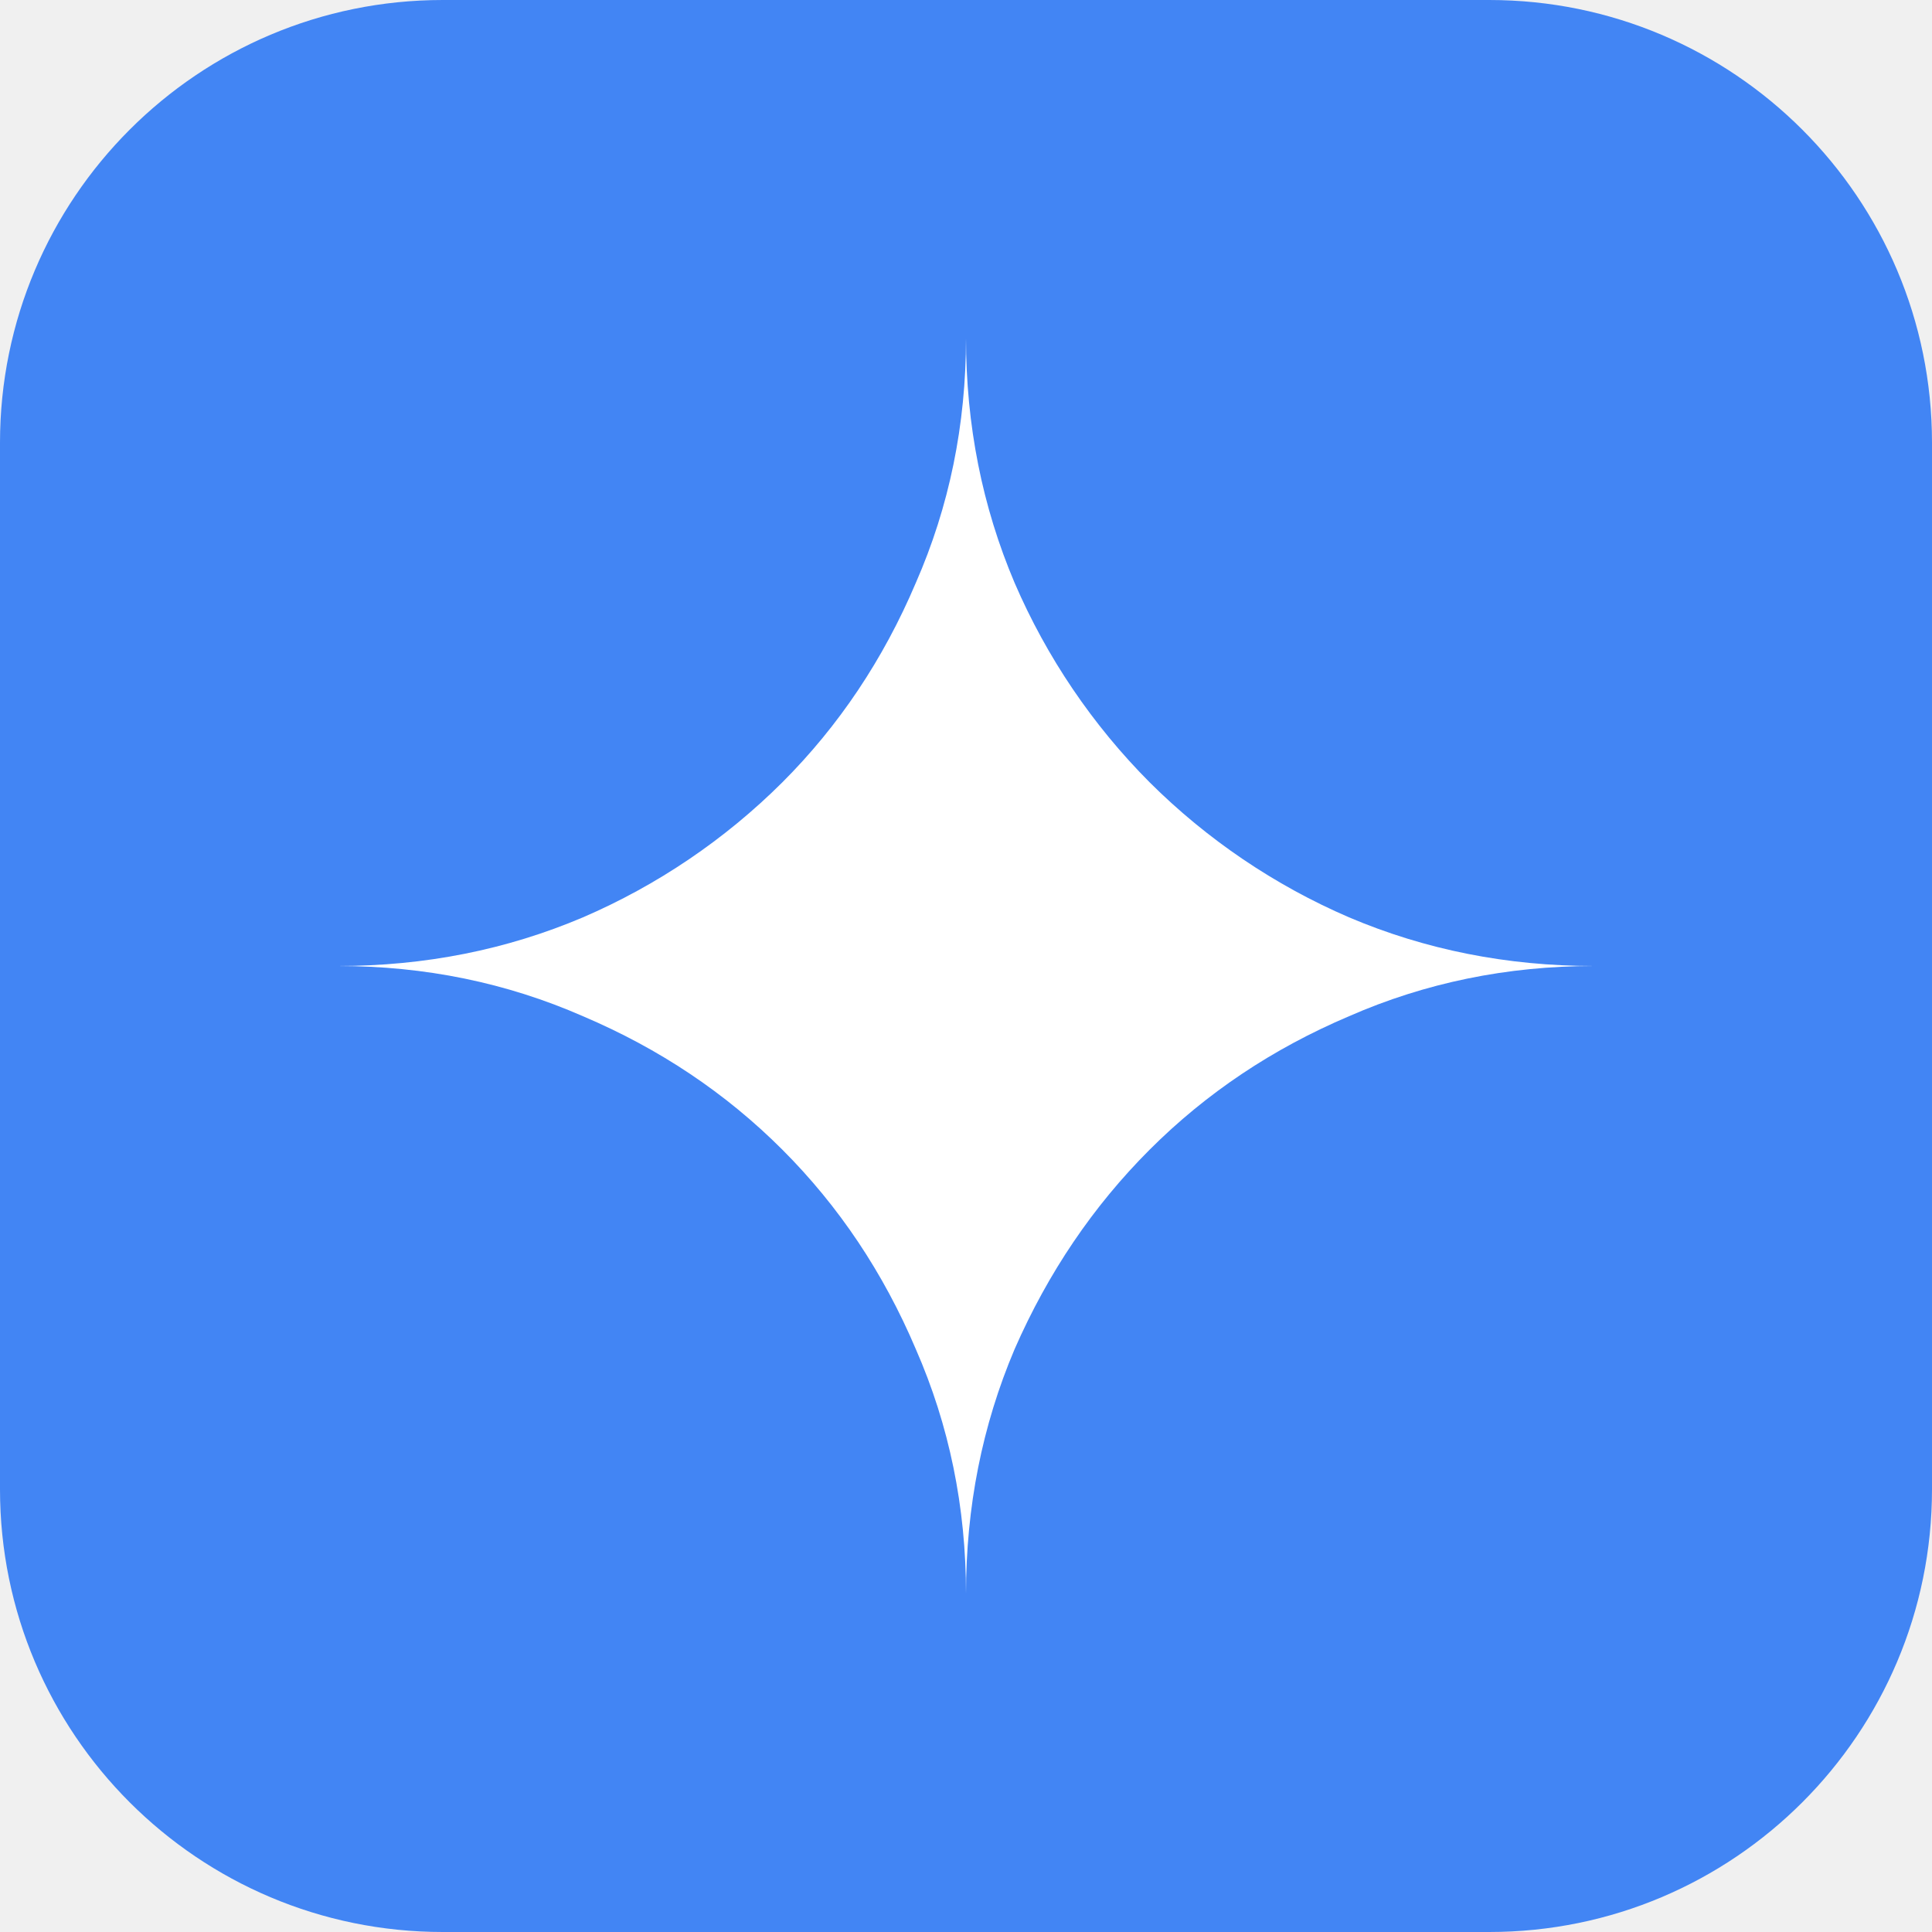
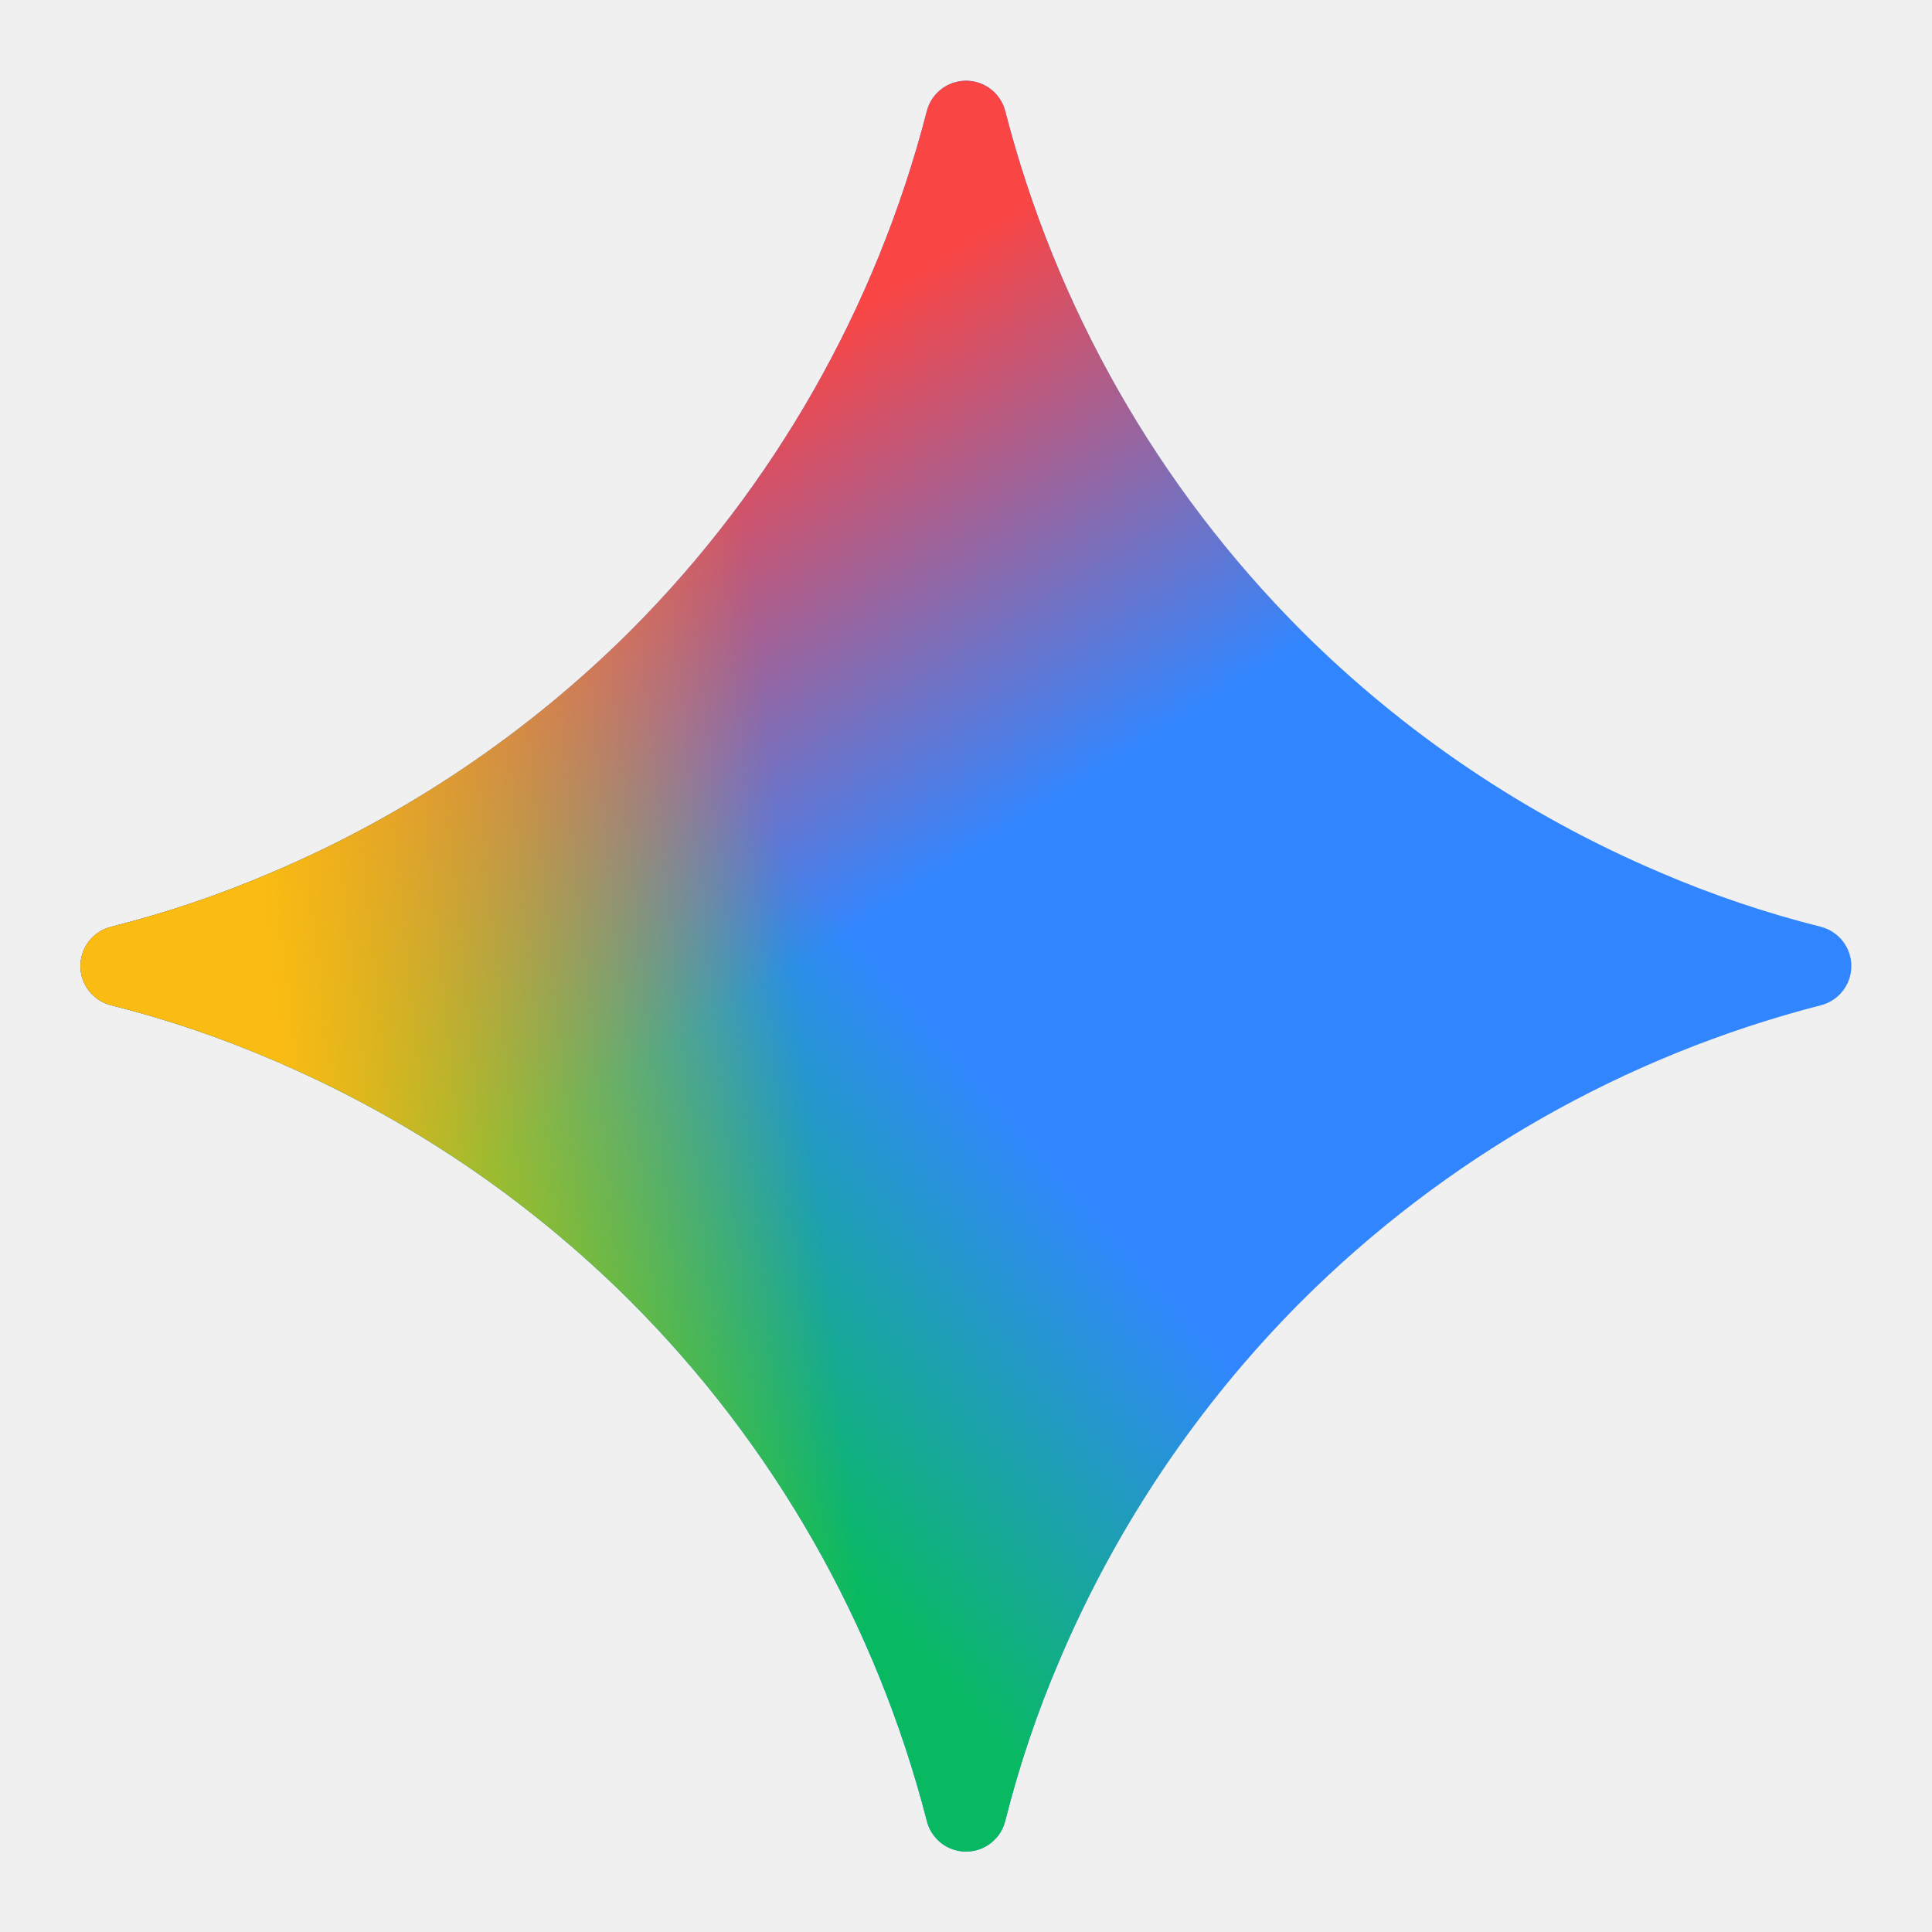
- <svg xmlns="http://www.w3.org/2000/svg" viewBox="0 0 24 24">
+ <svg xmlns="http://www.w3.org/2000/svg" height="1em" style="flex:none;line-height:1" viewBox="0 0 24 24" width="1em">
+   <path d="M20.616 10.835a14.147 14.147 0 01-4.45-3.001 14.111 14.111 0 01-3.678-6.452.503.503 0 00-.975 0 14.134 14.134 0 01-3.679 6.452 14.155 14.155 0 01-4.45 3.001c-.65.28-1.318.505-2.002.678a.502.502 0 000 .975c.684.172 1.35.397 2.002.677a14.147 14.147 0 014.45 3.001 14.112 14.112 0 013.679 6.453.502.502 0 00.975 0c.172-.685.397-1.351.677-2.003a14.145 14.145 0 013.001-4.45 14.113 14.113 0 016.453-3.678.503.503 0 000-.975 13.245 13.245 0 01-2.003-.678z" fill="#3186FF" />
+   <path d="M20.616 10.835a14.147 14.147 0 01-4.45-3.001 14.111 14.111 0 01-3.678-6.452.503.503 0 00-.975 0 14.134 14.134 0 01-3.679 6.452 14.155 14.155 0 01-4.45 3.001c-.65.28-1.318.505-2.002.678a.502.502 0 000 .975c.684.172 1.35.397 2.002.677a14.147 14.147 0 014.45 3.001 14.112 14.112 0 013.679 6.453.502.502 0 00.975 0c.172-.685.397-1.351.677-2.003a14.145 14.145 0 013.001-4.45 14.113 14.113 0 016.453-3.678.503.503 0 000-.975 13.245 13.245 0 01-2.003-.678z" fill="url(#lobe-icons-gemini-0-_R_0_)" />
+   <path d="M20.616 10.835a14.147 14.147 0 01-4.45-3.001 14.111 14.111 0 01-3.678-6.452.503.503 0 00-.975 0 14.134 14.134 0 01-3.679 6.452 14.155 14.155 0 01-4.45 3.001c-.65.28-1.318.505-2.002.678a.502.502 0 000 .975c.684.172 1.35.397 2.002.677a14.147 14.147 0 014.45 3.001 14.112 14.112 0 013.679 6.453.502.502 0 00.975 0c.172-.685.397-1.351.677-2.003a14.145 14.145 0 013.001-4.45 14.113 14.113 0 016.453-3.678.503.503 0 000-.975 13.245 13.245 0 01-2.003-.678z" fill="url(#lobe-icons-gemini-1-_R_0_)" />
+   <path d="M20.616 10.835a14.147 14.147 0 01-4.45-3.001 14.111 14.111 0 01-3.678-6.452.503.503 0 00-.975 0 14.134 14.134 0 01-3.679 6.452 14.155 14.155 0 01-4.45 3.001c-.65.28-1.318.505-2.002.678a.502.502 0 000 .975c.684.172 1.35.397 2.002.677a14.147 14.147 0 014.45 3.001 14.112 14.112 0 013.679 6.453.502.502 0 00.975 0c.172-.685.397-1.351.677-2.003a14.145 14.145 0 013.001-4.45 14.113 14.113 0 016.453-3.678.503.503 0 000-.975 13.245 13.245 0 01-2.003-.678z" fill="url(#lobe-icons-gemini-2-_R_0_)" />
  <defs>
-     <clipPath id="r">
-       <rect width="24" height="24" rx="5.5" />
-     </clipPath>
+     <linearGradient gradientUnits="userSpaceOnUse" id="lobe-icons-gemini-0-_R_0_" x1="7" x2="11" y1="15.5" y2="12">
+       <stop stop-color="#08B962" />
+       <stop offset="1" stop-color="#08B962" stop-opacity="0" />
+     </linearGradient>
+     <linearGradient gradientUnits="userSpaceOnUse" id="lobe-icons-gemini-1-_R_0_" x1="8" x2="11.5" y1="5.5" y2="11">
+       <stop stop-color="#F94543" />
+       <stop offset="1" stop-color="#F94543" stop-opacity="0" />
+     </linearGradient>
+     <linearGradient gradientUnits="userSpaceOnUse" id="lobe-icons-gemini-2-_R_0_" x1="3.5" x2="17.5" y1="13.5" y2="12">
+       <stop stop-color="#FABC12" />
+       <stop offset=".46" stop-color="#FABC12" stop-opacity="0" />
+     </linearGradient>
  </defs>
-   <g clip-path="url(#r)">
-     <rect width="24" height="24" fill="#4285F4" />
-     <g transform="translate(4.2,4.2) scale(0.65)">
-       <path fill="#ffffff" d="M11.04 19.32Q12 21.51 12 24q0-2.49.93-4.68.96-2.19 2.58-3.81t3.81-2.55Q21.51 12 24 12q-2.49 0-4.68-.93a12.3 12.3 0 0 1-3.81-2.58 12.3 12.3 0 0 1-2.58-3.81Q12 2.49 12 0q0 2.49-.96 4.68-.93 2.19-2.55 3.81a12.3 12.3 0 0 1-3.81 2.58Q2.49 12 0 12q2.49 0 4.68.96 2.19.93 3.81 2.55t2.55 3.81" />
-     </g>
-   </g>
</svg>
